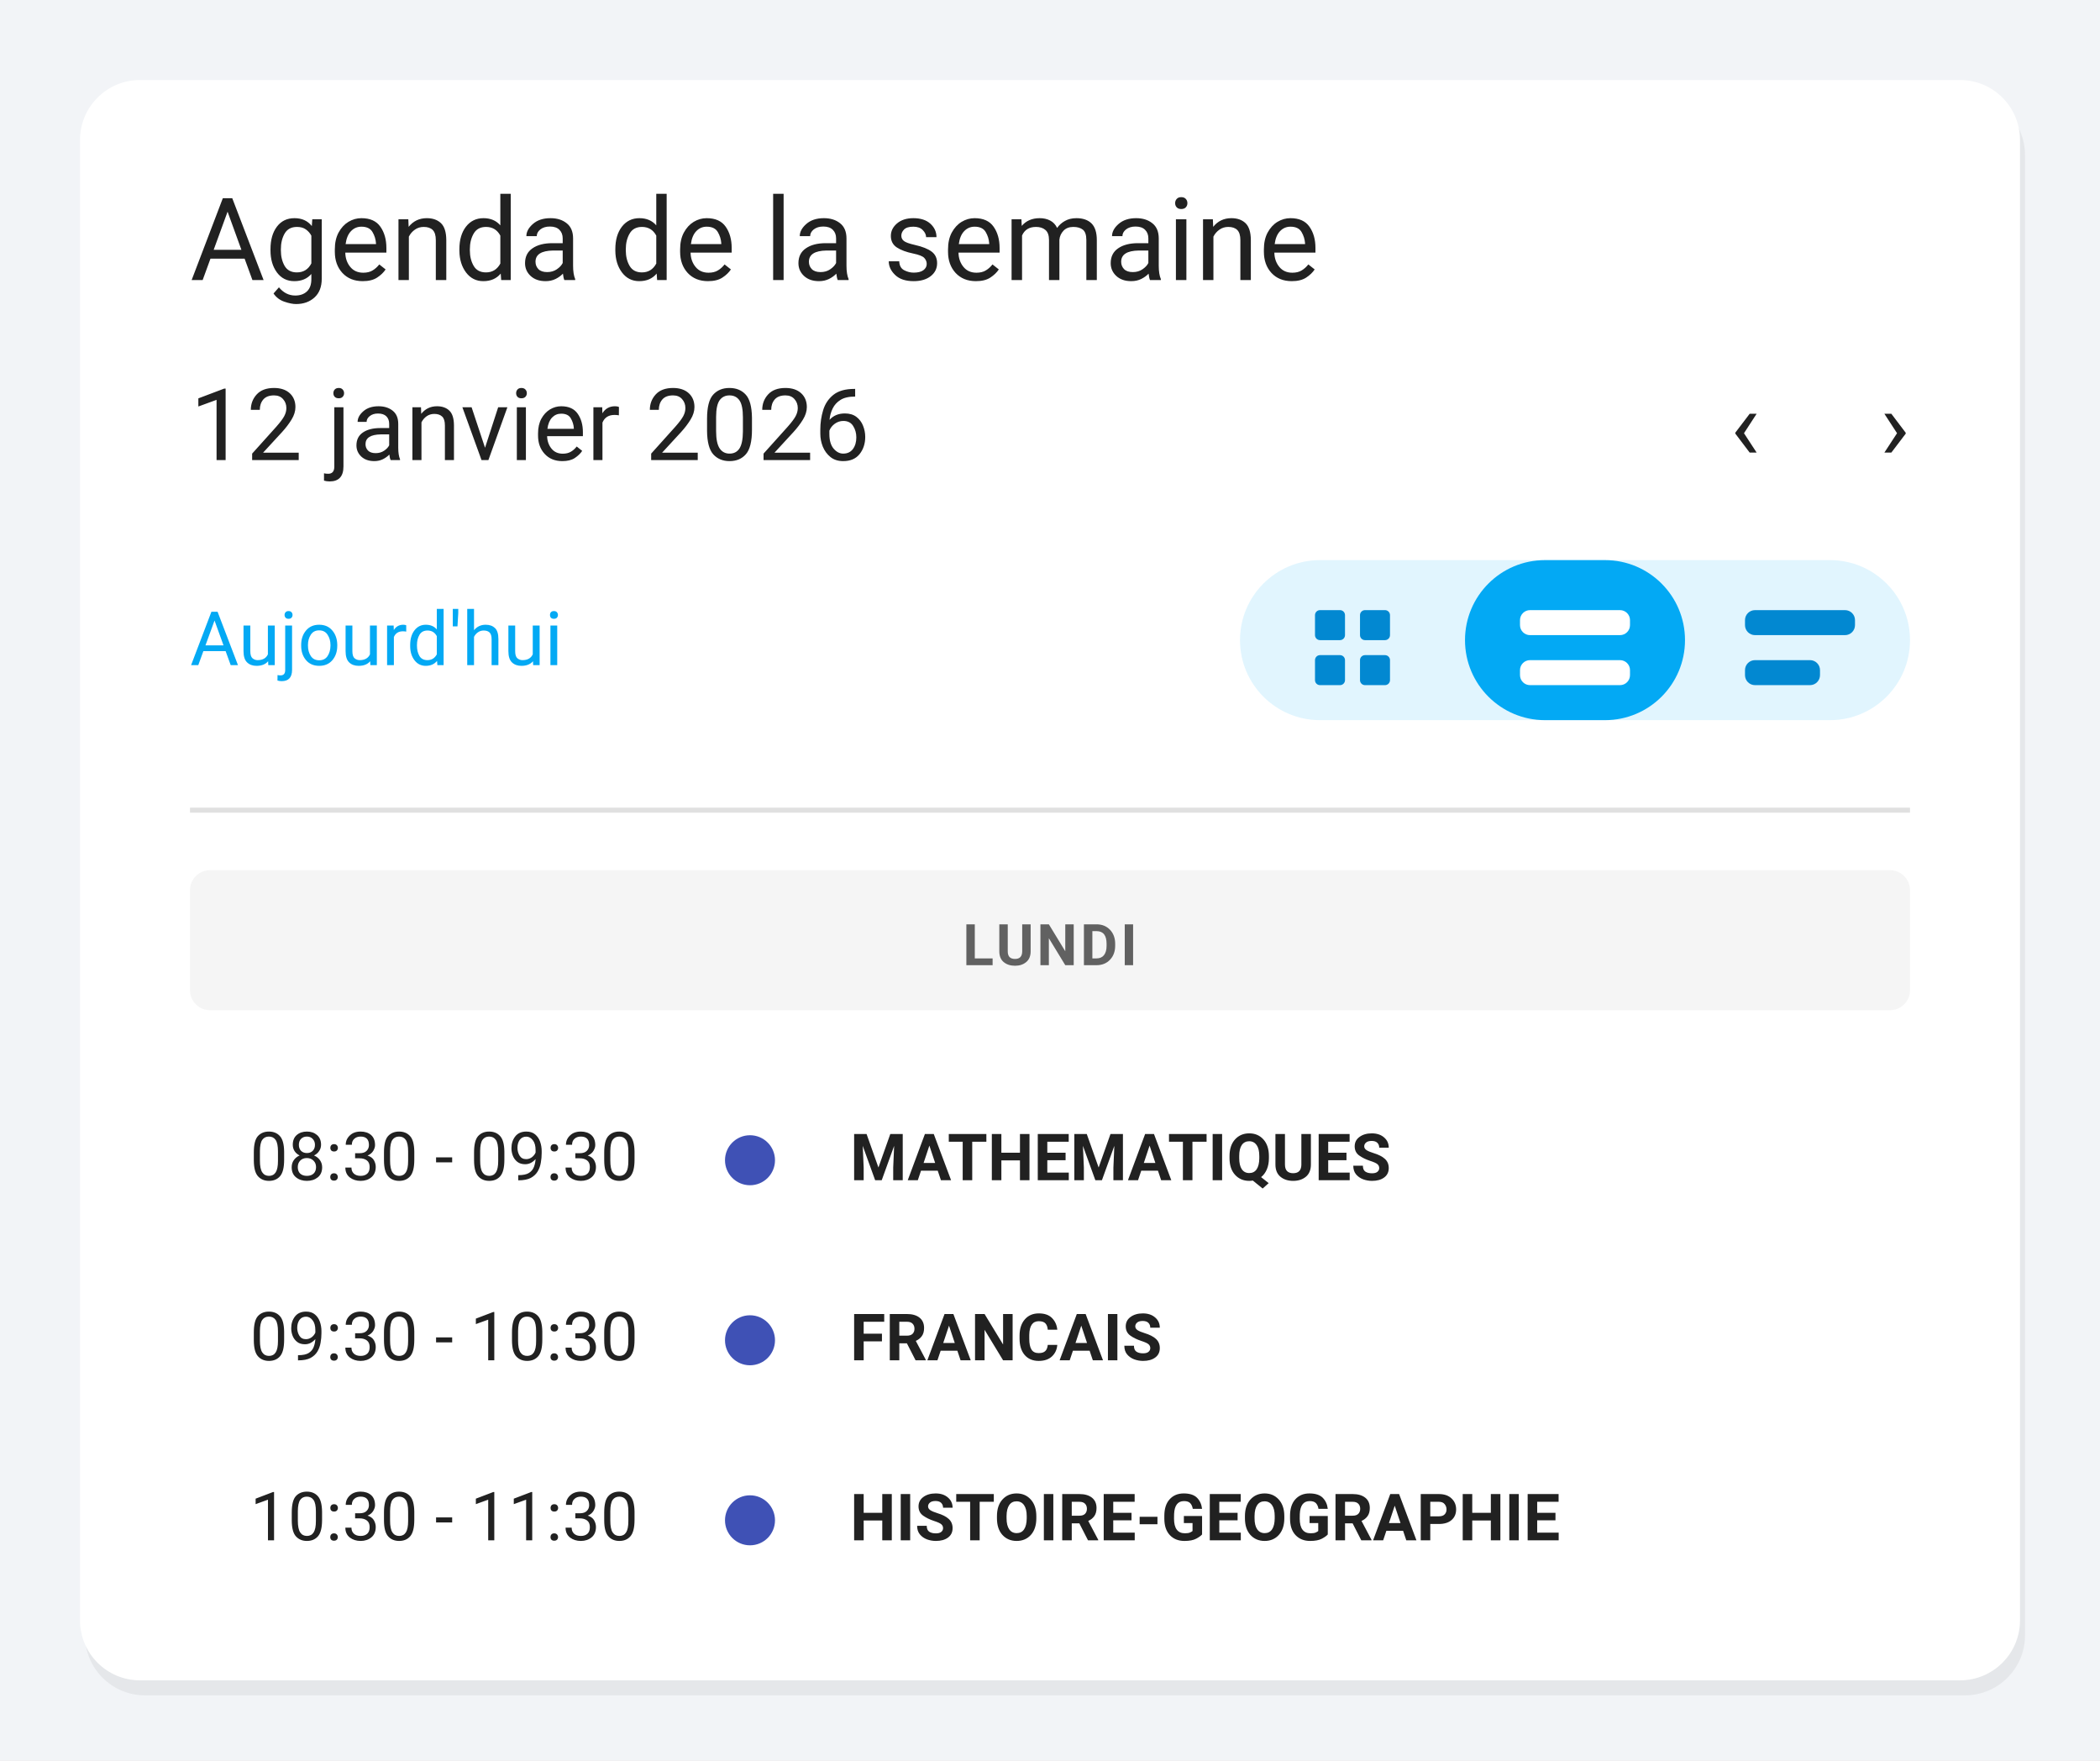
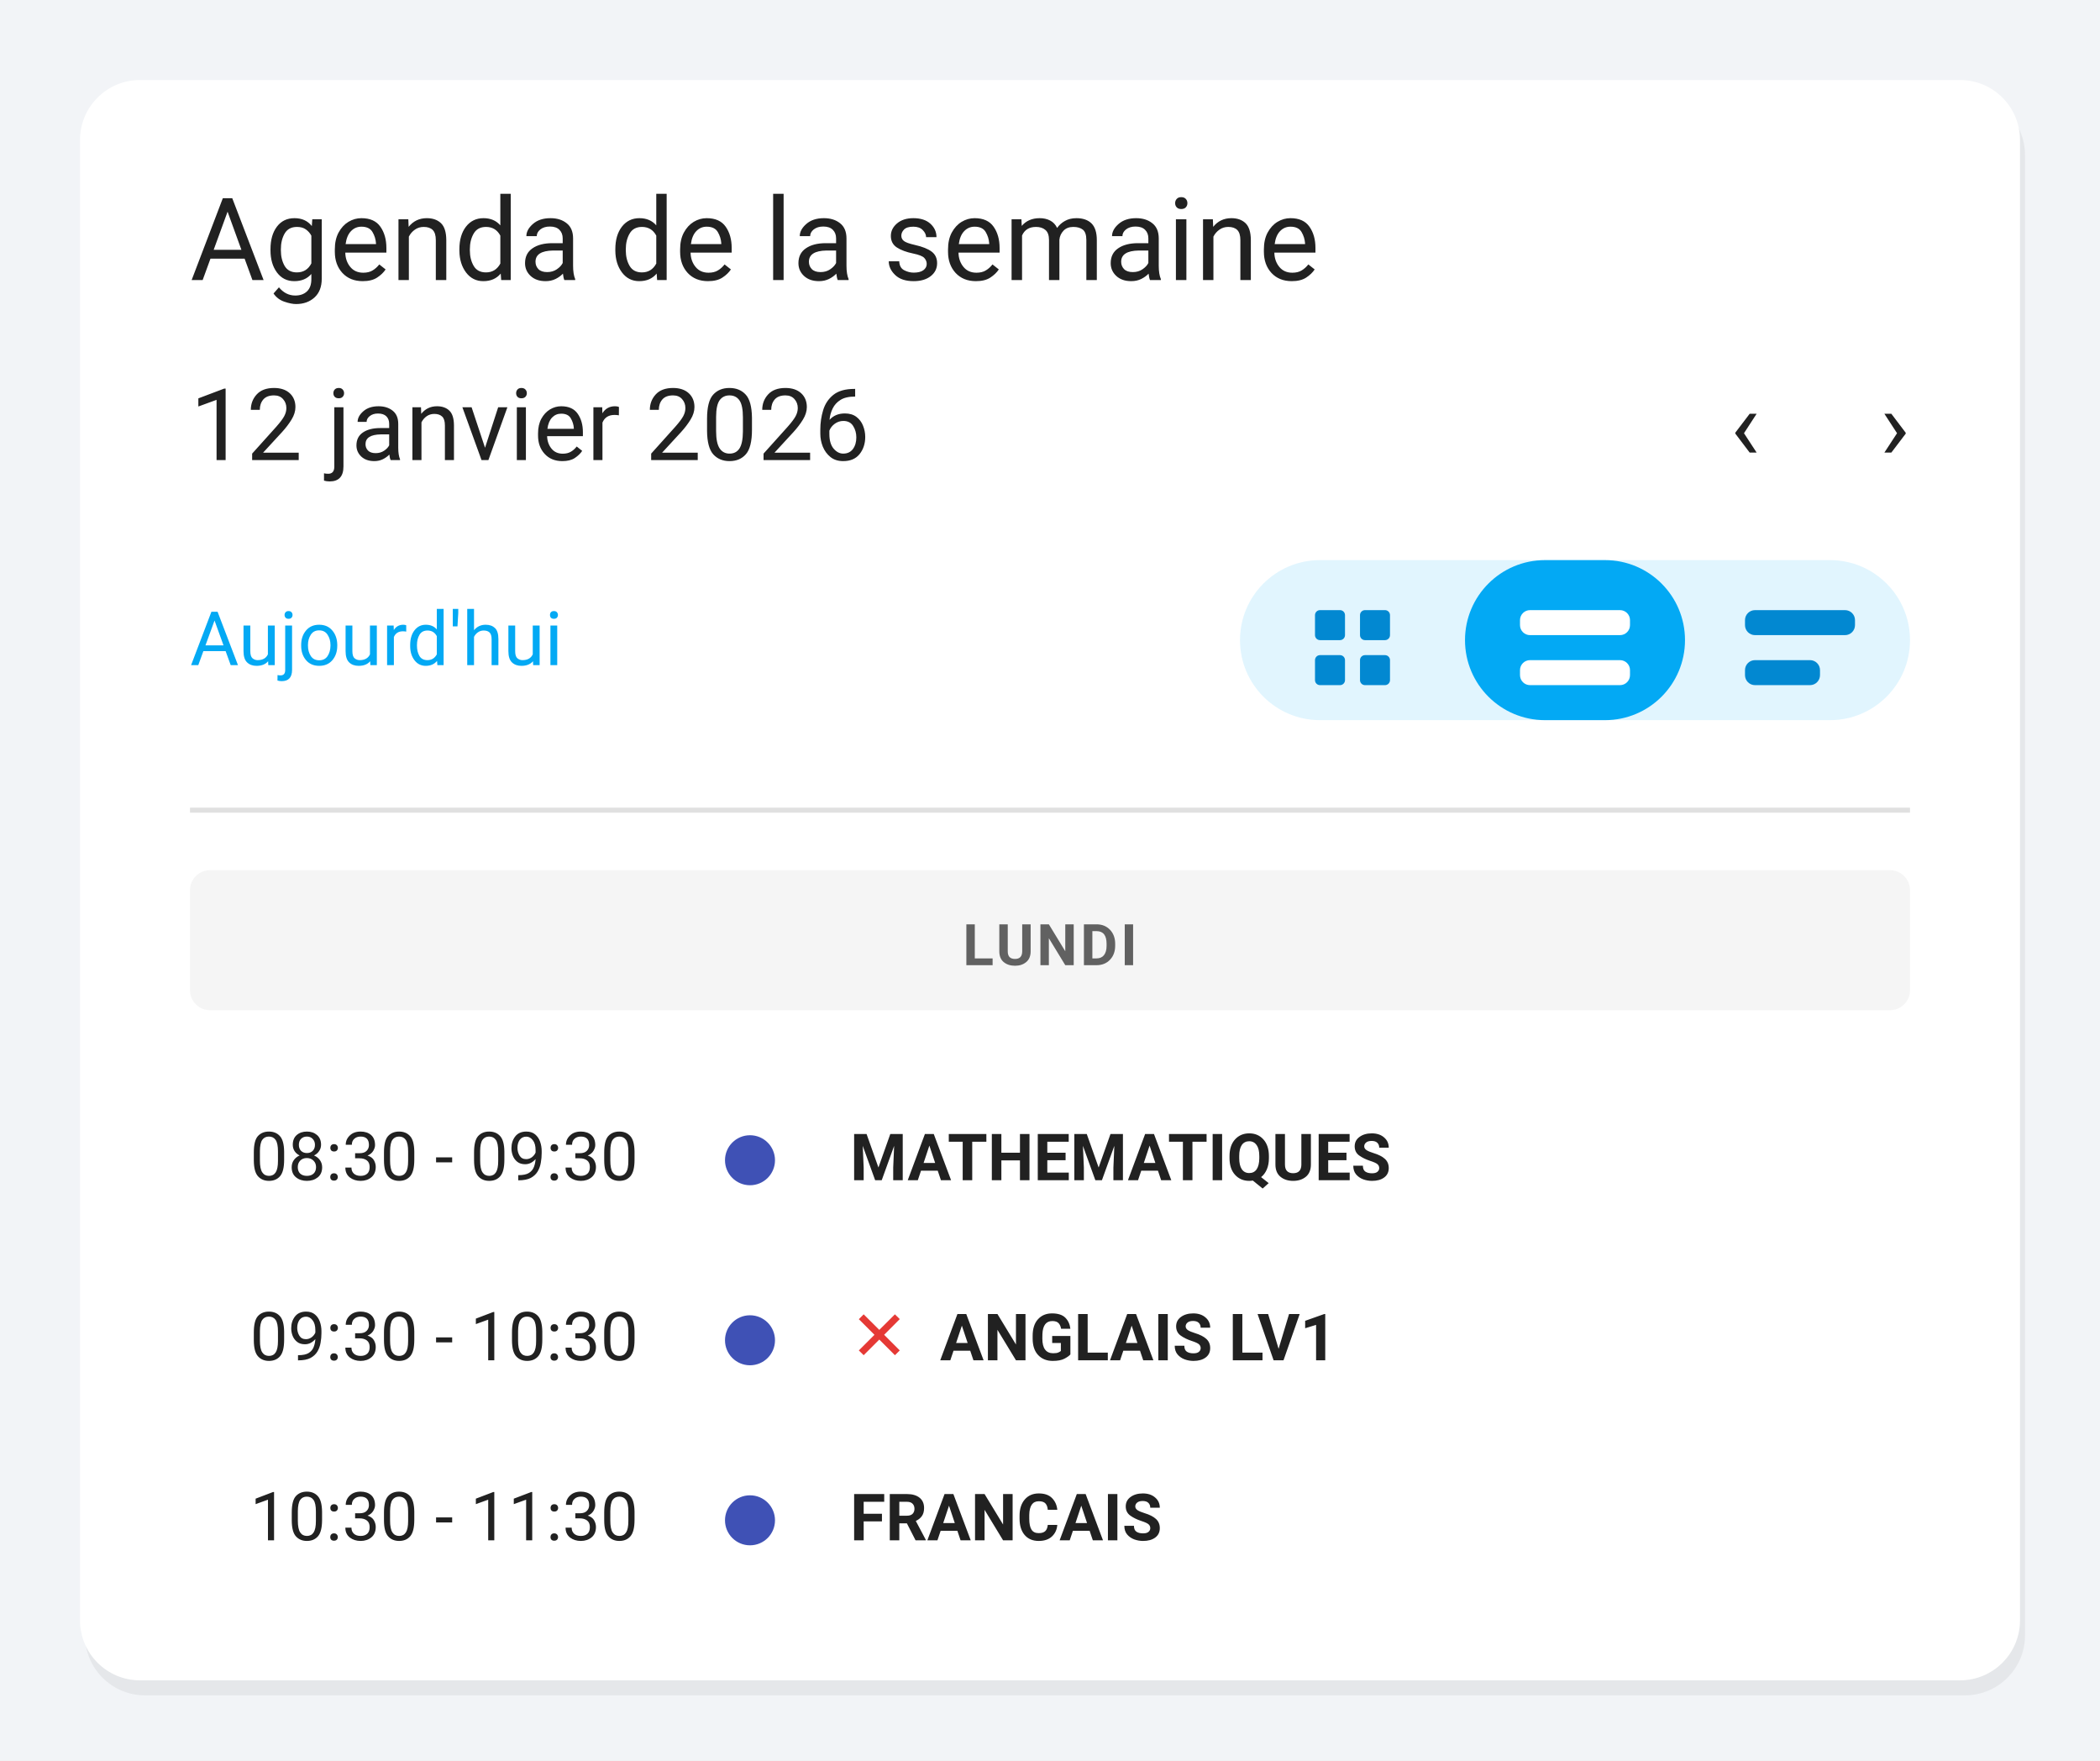
- <svg xmlns="http://www.w3.org/2000/svg" viewBox="0 0 420 352" width="420" height="352" role="img" aria-label="La même carte Agenda en vue jour : les trois cours du lundi seuls.">
+ <svg xmlns="http://www.w3.org/2000/svg" viewBox="0 0 420 352" width="420" height="352" role="img" aria-label="La même carte Agenda en vue jour : les trois cours du lundi seuls, dont un annulé.">
  <style>
    .bg { fill: #f2f4f7; }
    .card { fill: #ffffff; }
    .shadow { fill: #101828; opacity: .06; }
    .title { font: 400 23px system-ui, -apple-system, "Segoe UI", Roboto, sans-serif; fill: #212121; }
    .range { font: 400 20px system-ui, -apple-system, "Segoe UI", Roboto, sans-serif; fill: #212121; }
    .nav { font: 400 20px system-ui, -apple-system, "Segoe UI", Roboto, sans-serif; fill: #212121; }
    .today { font: 400 15px system-ui, -apple-system, "Segoe UI", Roboto, sans-serif; fill: #03a9f4; }
    .band { font: 600 11.5px system-ui, -apple-system, "Segoe UI", Roboto, sans-serif; fill: #616161; letter-spacing: .05em; }
    .time { font: 400 13.5px system-ui, -apple-system, "Segoe UI", Roboto, sans-serif; fill: #212121; }
    .subj { font: 600 13px system-ui, -apple-system, "Segoe UI", Roboto, sans-serif; fill: #212121; }
+     .cross { font: 700 14px system-ui, -apple-system, "Segoe UI", Roboto, sans-serif; fill: #e53935; }
    .rule { stroke: #e0e0e0; stroke-width: 1; }
    .dot { fill: #3f51b5; }
  </style>
  <rect class="bg" width="420" height="352" />
  <g transform="translate(16 16)">
    <rect class="shadow" x="1" y="3" width="388" height="320" rx="12" />
    <rect class="card" width="388" height="320" rx="12" />
    <text class="title" x="22" y="40">Agenda de la semaine</text>
    <text class="range" x="22" y="76">12 janvier 2026</text>
    <text class="nav" x="330" y="76">‹</text>
    <text class="nav" x="360" y="76">›</text>
    <text class="today" x="22" y="117">Aujourd'hui</text>
    <rect x="232" y="96" width="134" height="32" rx="16" fill="#e1f5fe" />
    <rect x="277" y="96" width="44" height="32" rx="16" fill="#03a9f4" />
    <g fill="#0288d1">
      <rect x="247" y="106" width="6" height="6" rx="1" />
      <rect x="256" y="106" width="6" height="6" rx="1" />
      <rect x="247" y="115" width="6" height="6" rx="1" />
      <rect x="256" y="115" width="6" height="6" rx="1" />
      <rect x="333" y="106" width="22" height="5" rx="2" />
      <rect x="333" y="116" width="15" height="5" rx="2" />
    </g>
    <g fill="#ffffff">
      <rect x="288" y="106" width="22" height="5" rx="2" />
      <rect x="288" y="116" width="22" height="5" rx="2" />
    </g>
    <line class="rule" x1="22" y1="146" x2="366" y2="146" />
    <rect x="22" y="158" width="344" height="28" rx="4" fill="#f5f5f5" />
    <text class="band" x="194" y="177" text-anchor="middle">LUNDI</text>
    <text class="time" x="34" y="220">08:30 - 09:30</text>
    <circle class="dot" cx="134" cy="216" r="5" />
    <text class="subj" x="154" y="220">MATHEMATIQUES</text>
    <text class="time" x="34" y="256">09:30 - 10:30</text>
    <circle class="dot" cx="134" cy="252" r="5" />
-     <text class="subj" x="154" y="256">FRANCAIS</text>
+     <text class="cross" x="154" y="256">✕</text>
+     <text class="subj" x="172" y="256">ANGLAIS LV1</text>
    <text class="time" x="34" y="292">10:30 - 11:30</text>
    <circle class="dot" cx="134" cy="288" r="5" />
-     <text class="subj" x="154" y="292">HISTOIRE-GEOGRAPHIE</text>
+     <text class="subj" x="154" y="292">FRANCAIS</text>
  </g>
</svg>
